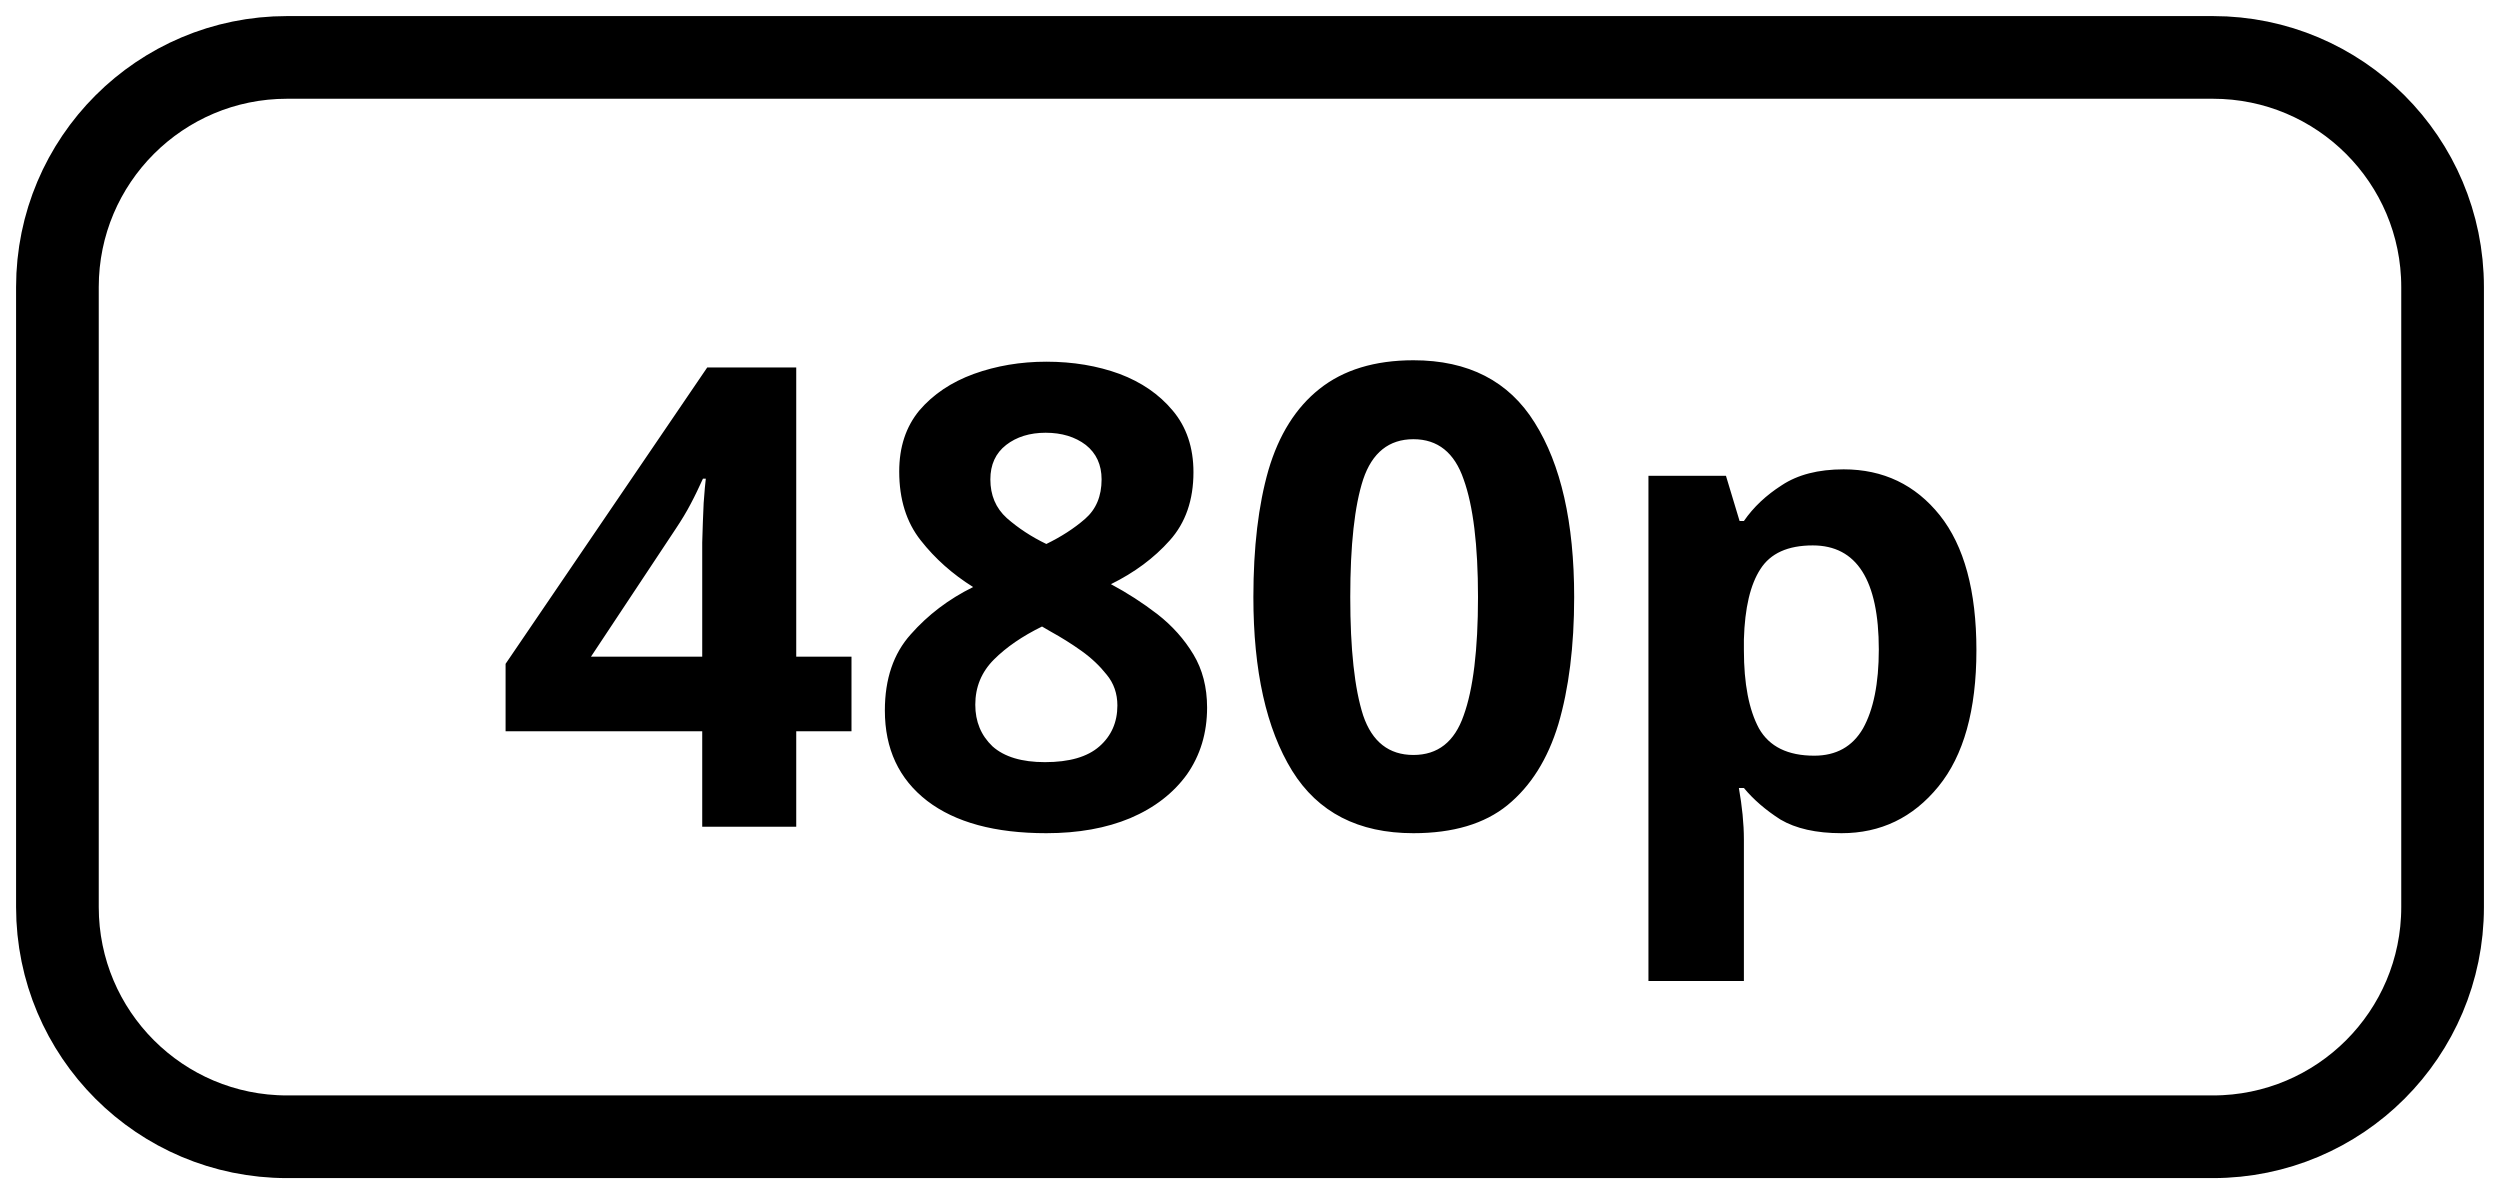
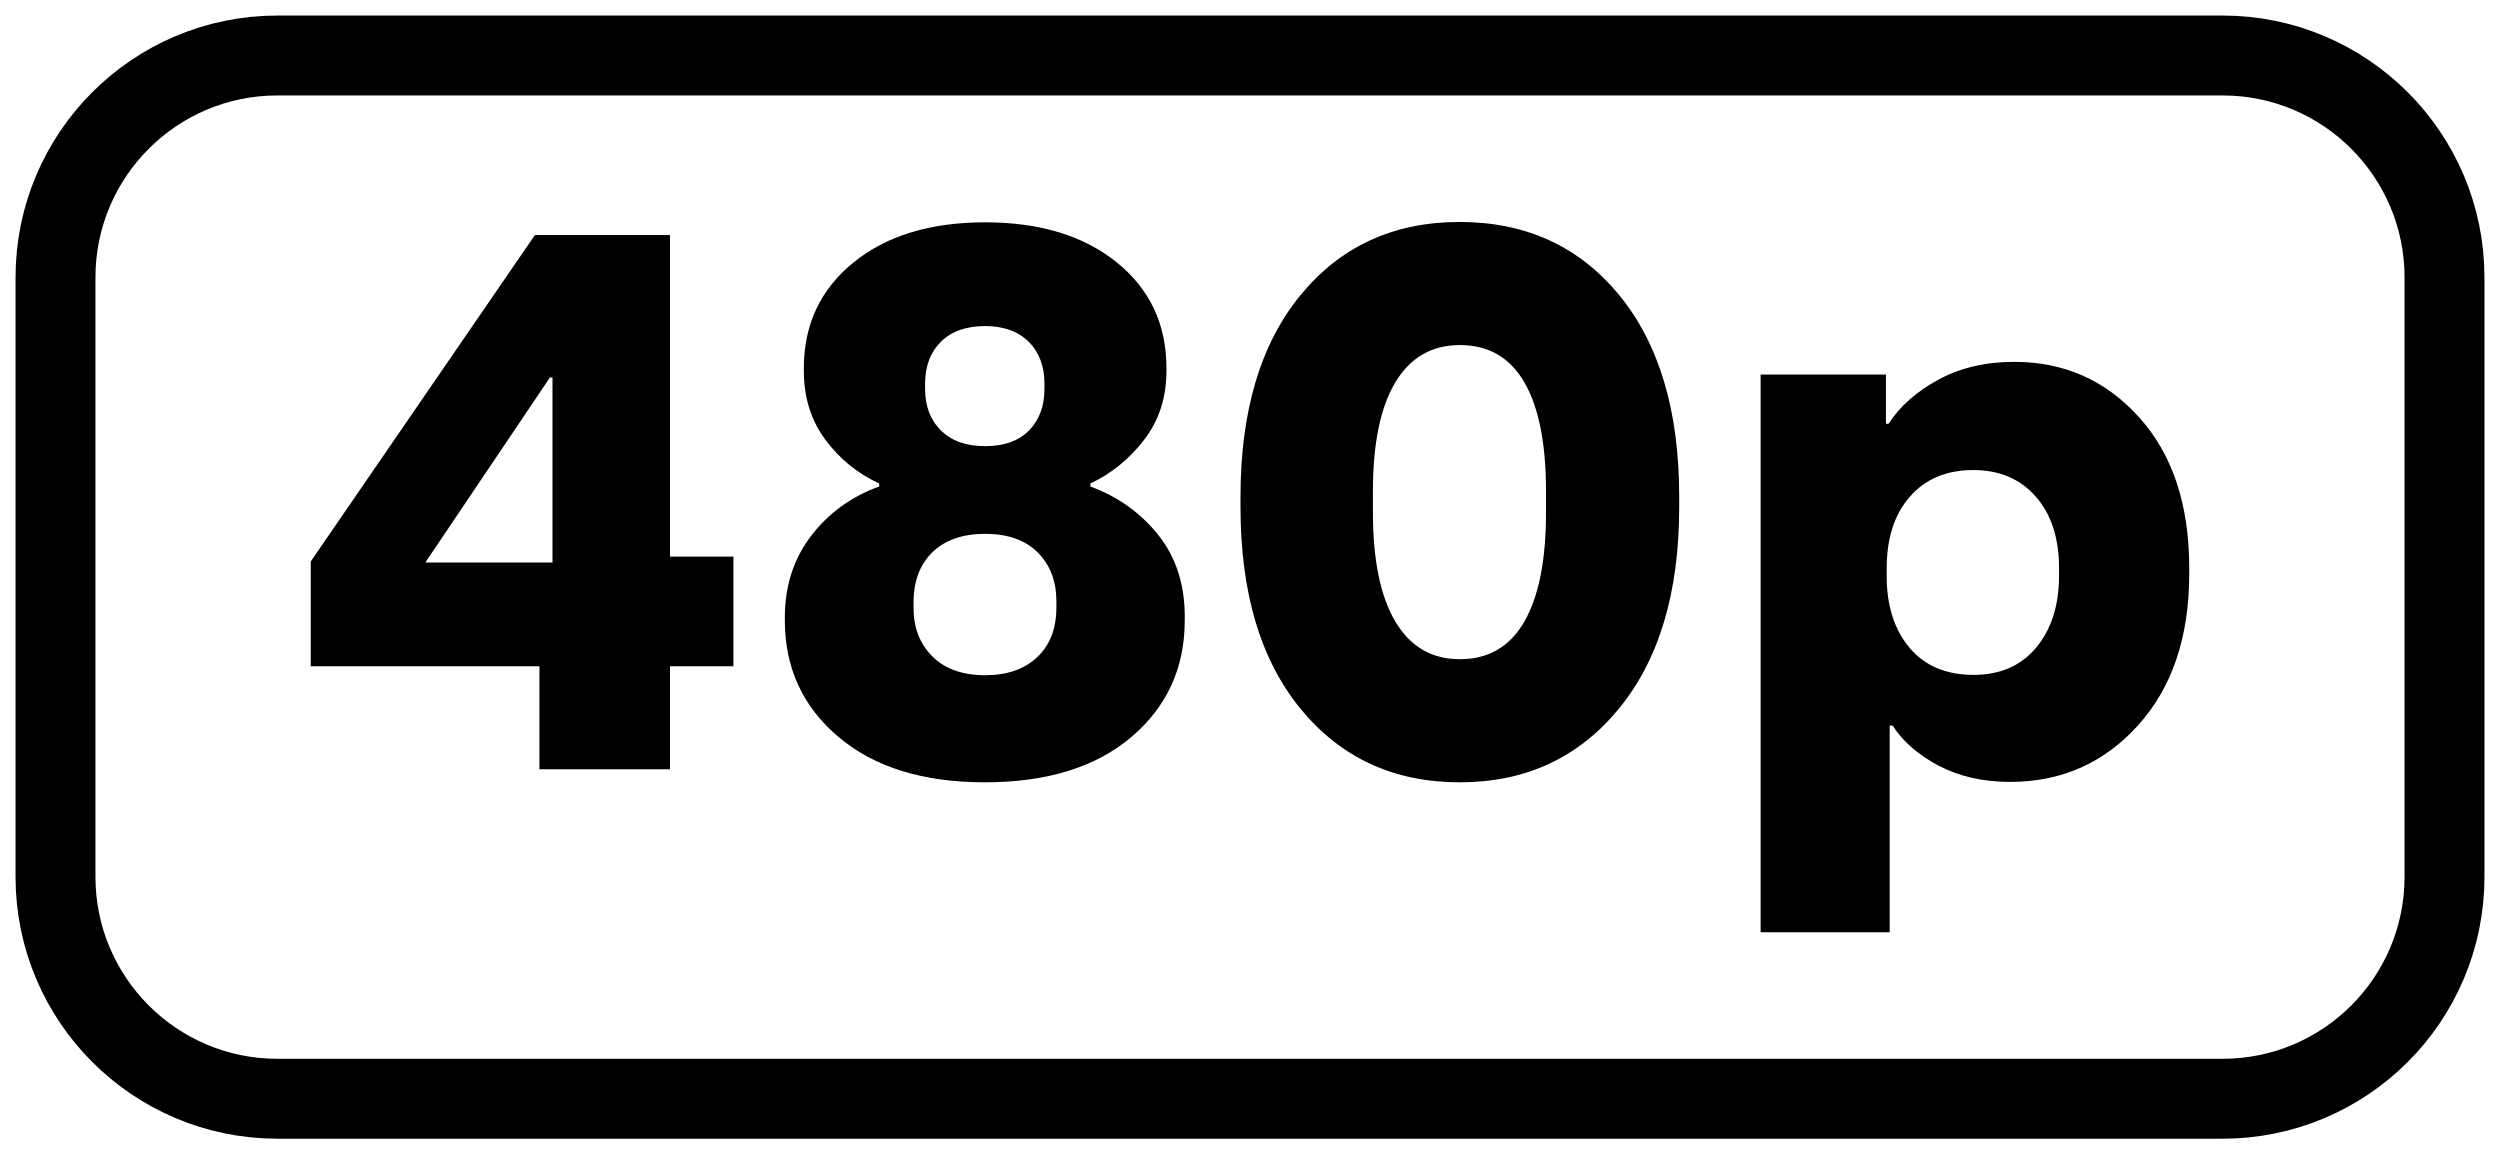
- <svg xmlns="http://www.w3.org/2000/svg" viewBox="0 0 54.431 26">
-   <rect x="1.25" y="1.25" width="51.931" height="23.5" rx="5" fill="none" stroke="currentColor" stroke-width="1.8" />
-   <text x="27.215" y="18" text-anchor="middle" font-family="sans-serif" font-weight="800" font-size="14" fill="currentColor">480p</text>
+ <svg xmlns="http://www.w3.org/2000/svg" viewBox="0 0 56.314 26">
+   <rect x="1.25" y="1.25" width="53.814" height="23.5" rx="5" fill="none" stroke="currentColor" stroke-width="1.8" />
+   <path fill="currentColor" transform="translate(7 5)" d="M5.151 12.328v-3.58l.294-.437V2.487l1.152 1.017h-1.21L2.58 7.672h3.79l.68-.134h2.471v2.47H0V7.647L5.05.294h3.042v12.034Zm10.032.294q-2.084 0-3.294-1.021-1.21-1.021-1.21-2.626v-.067q0-1.059.588-1.832.588-.773 1.538-1.118v-.067q-.731-.336-1.215-.988-.483-.651-.483-1.55v-.059q0-1.47 1.114-2.378 1.113-.908 2.97-.908 1.849 0 2.967.904 1.117.903 1.117 2.382v.059q0 .899-.5 1.55-.5.652-1.214.988v.067q.933.345 1.529 1.092.597.748.597 1.832v.093q0 1.605-1.202 2.626-1.201 1.021-3.302 1.021m.008-2.412q.74 0 1.173-.407.432-.408.432-1.122v-.135q0-.68-.42-1.101-.42-.42-1.185-.42-.764 0-1.189.416-.424.416-.424 1.13v.126q0 .664.424 1.089.425.424 1.189.424m0-5.16q.639 0 .988-.353.348-.352.348-.941v-.109q0-.597-.357-.95-.357-.352-.979-.352-.638 0-.995.352-.358.353-.358.95v.109q0 .589.358.941.357.353.995.353m10.693 7.572q-2.227 0-3.584-1.651-1.357-1.652-1.357-4.551v-.227q0-2.899 1.353-4.546Q23.649 0 25.876 0q2.244 0 3.597 1.647 1.352 1.647 1.352 4.538v.235q0 2.891-1.361 4.546-1.361 1.656-3.58 1.656m0-2.773q.967 0 1.454-.849.487-.849.487-2.462v-.471q0-1.613-.487-2.454-.487-.84-1.454-.84-.949 0-1.454.84-.504.841-.504 2.454v.471q0 1.613.504 2.462.505.849 1.454.849M32.659 16V3.437h2.823v1.798l-.664-.689h.723q.378-.588 1.118-.991.739-.404 1.714-.404 1.689 0 2.815 1.252 1.126 1.252 1.126 3.395v.126q0 2.135-1.151 3.412-1.152 1.277-2.883 1.277-.916 0-1.609-.365-.693-.366-1.038-.903h-.067V16Zm4.798-5.798q.899 0 1.412-.618.512-.618.512-1.618v-.168q0-1.016-.525-1.613-.525-.597-1.408-.597-.899 0-1.424.597-.525.597-.525 1.613v.185q0 .992.512 1.605.513.614 1.446.614" />
</svg>
